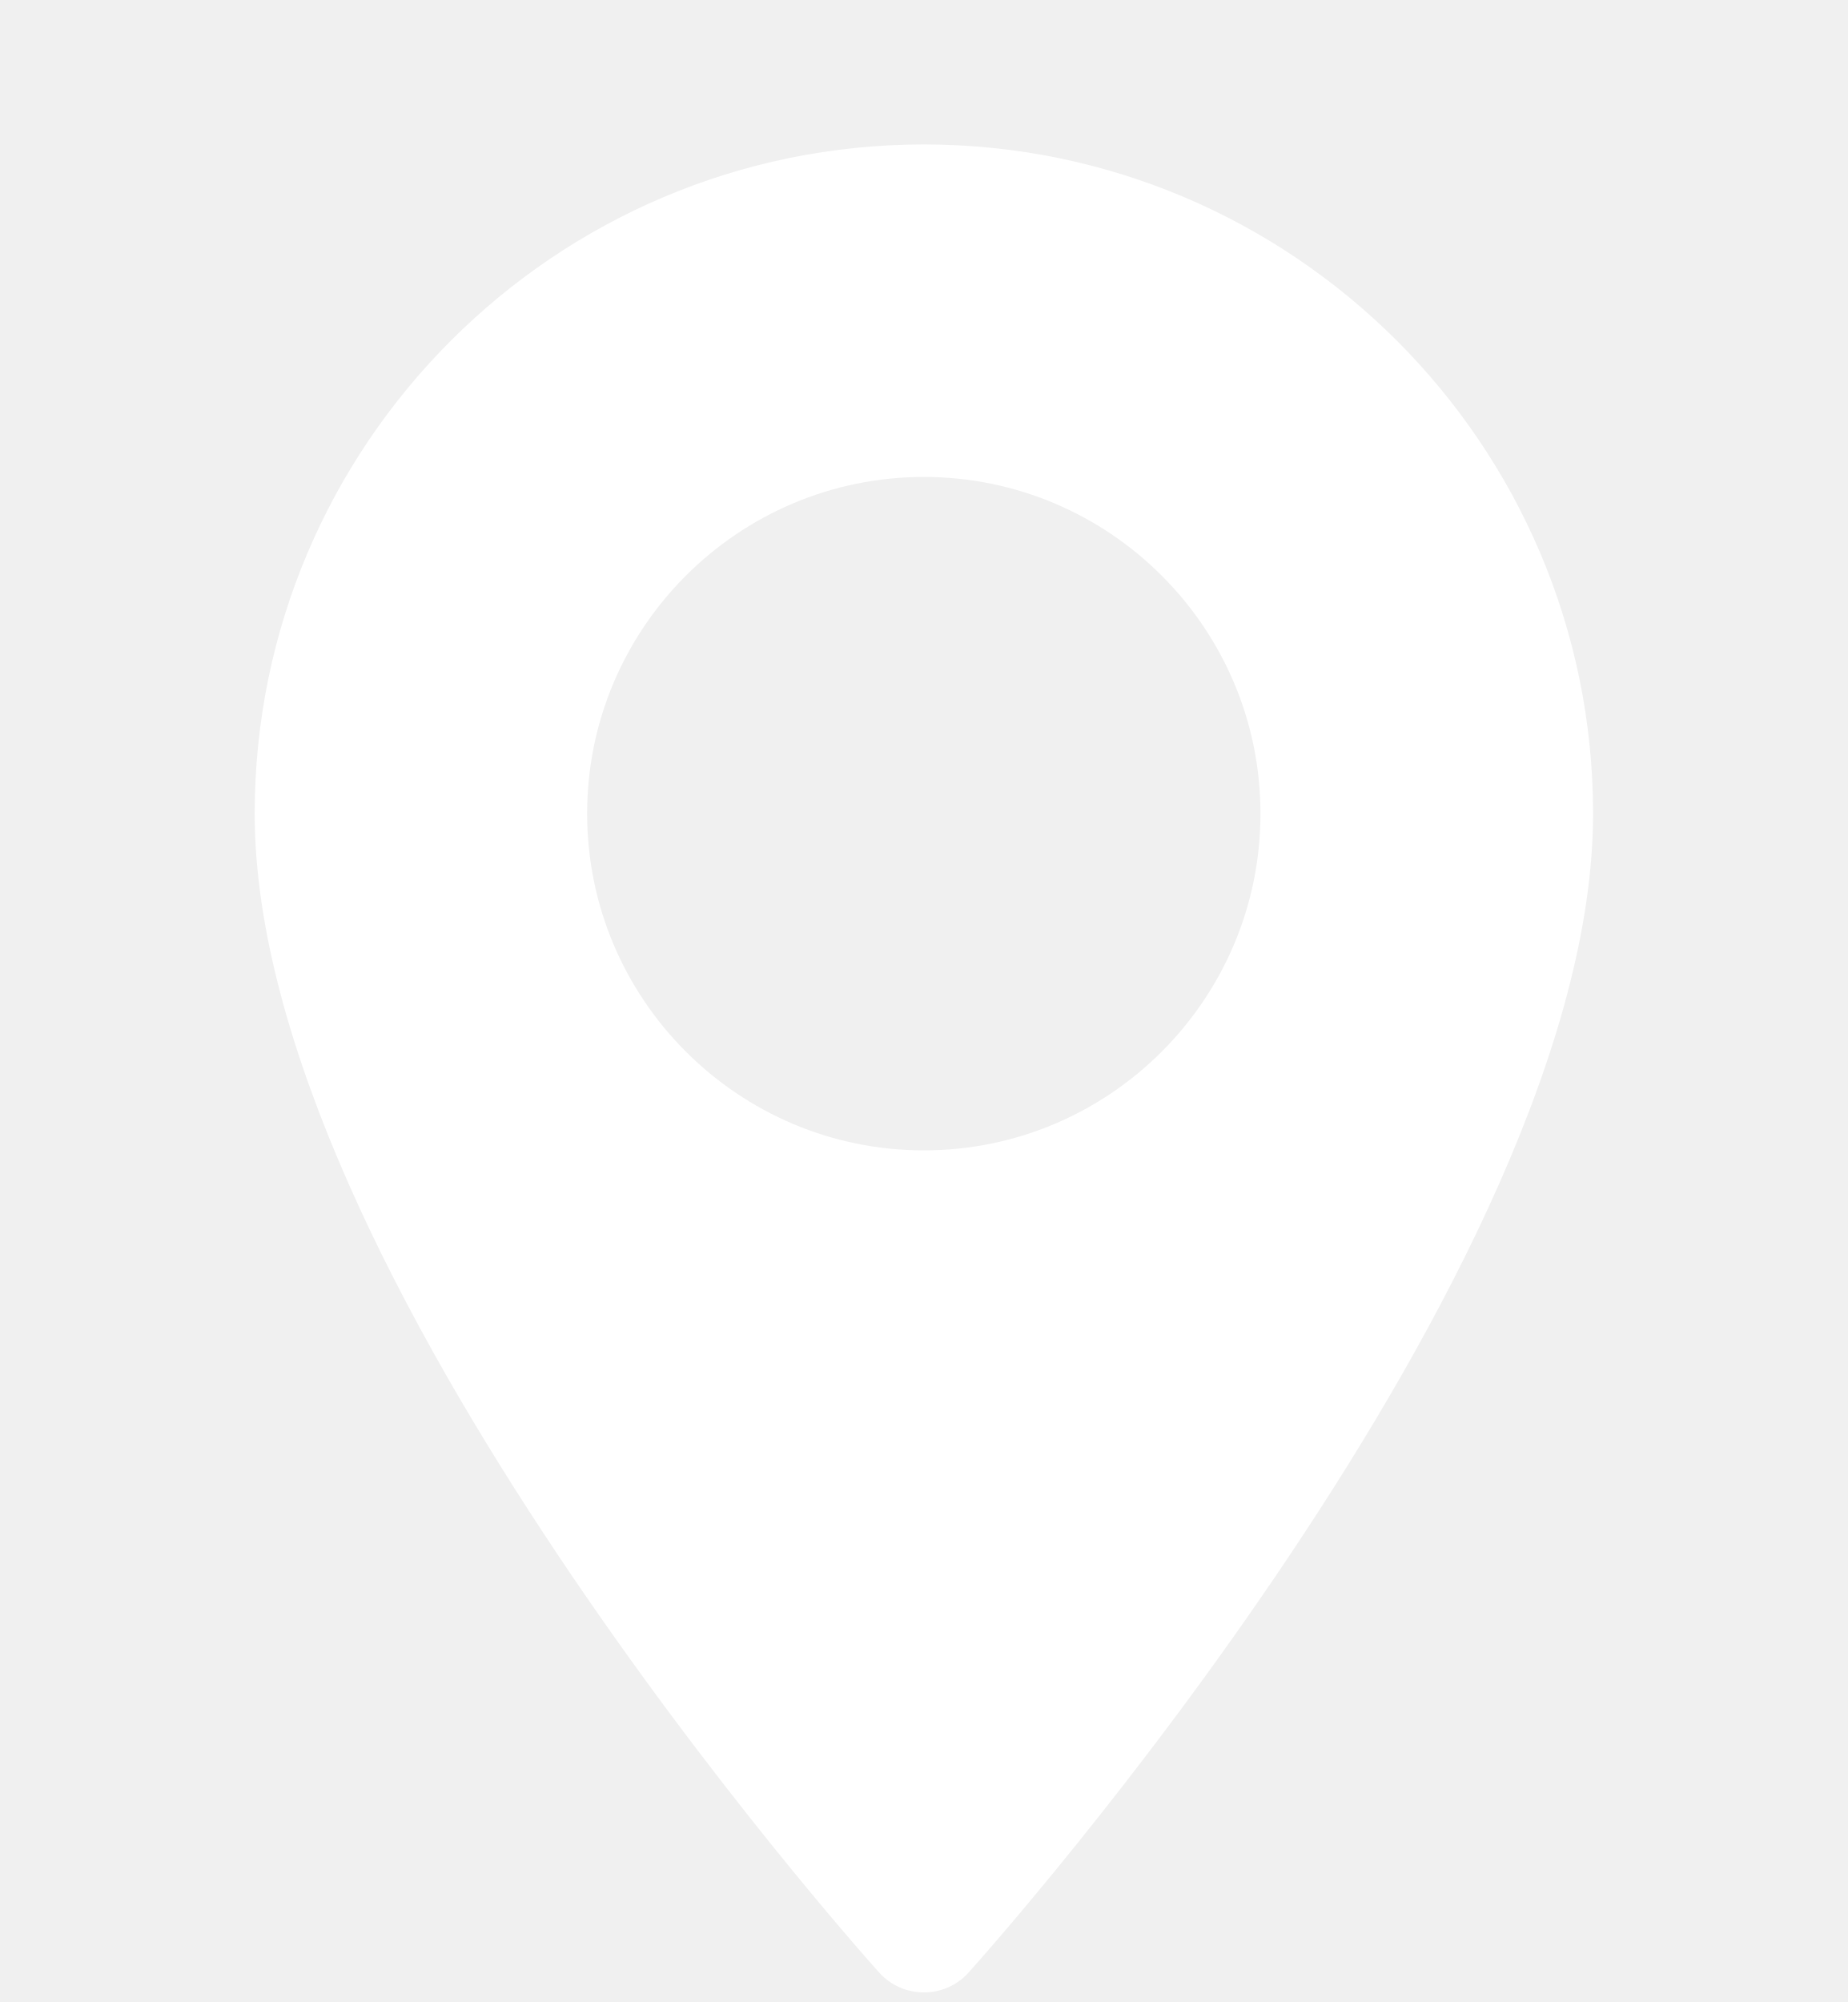
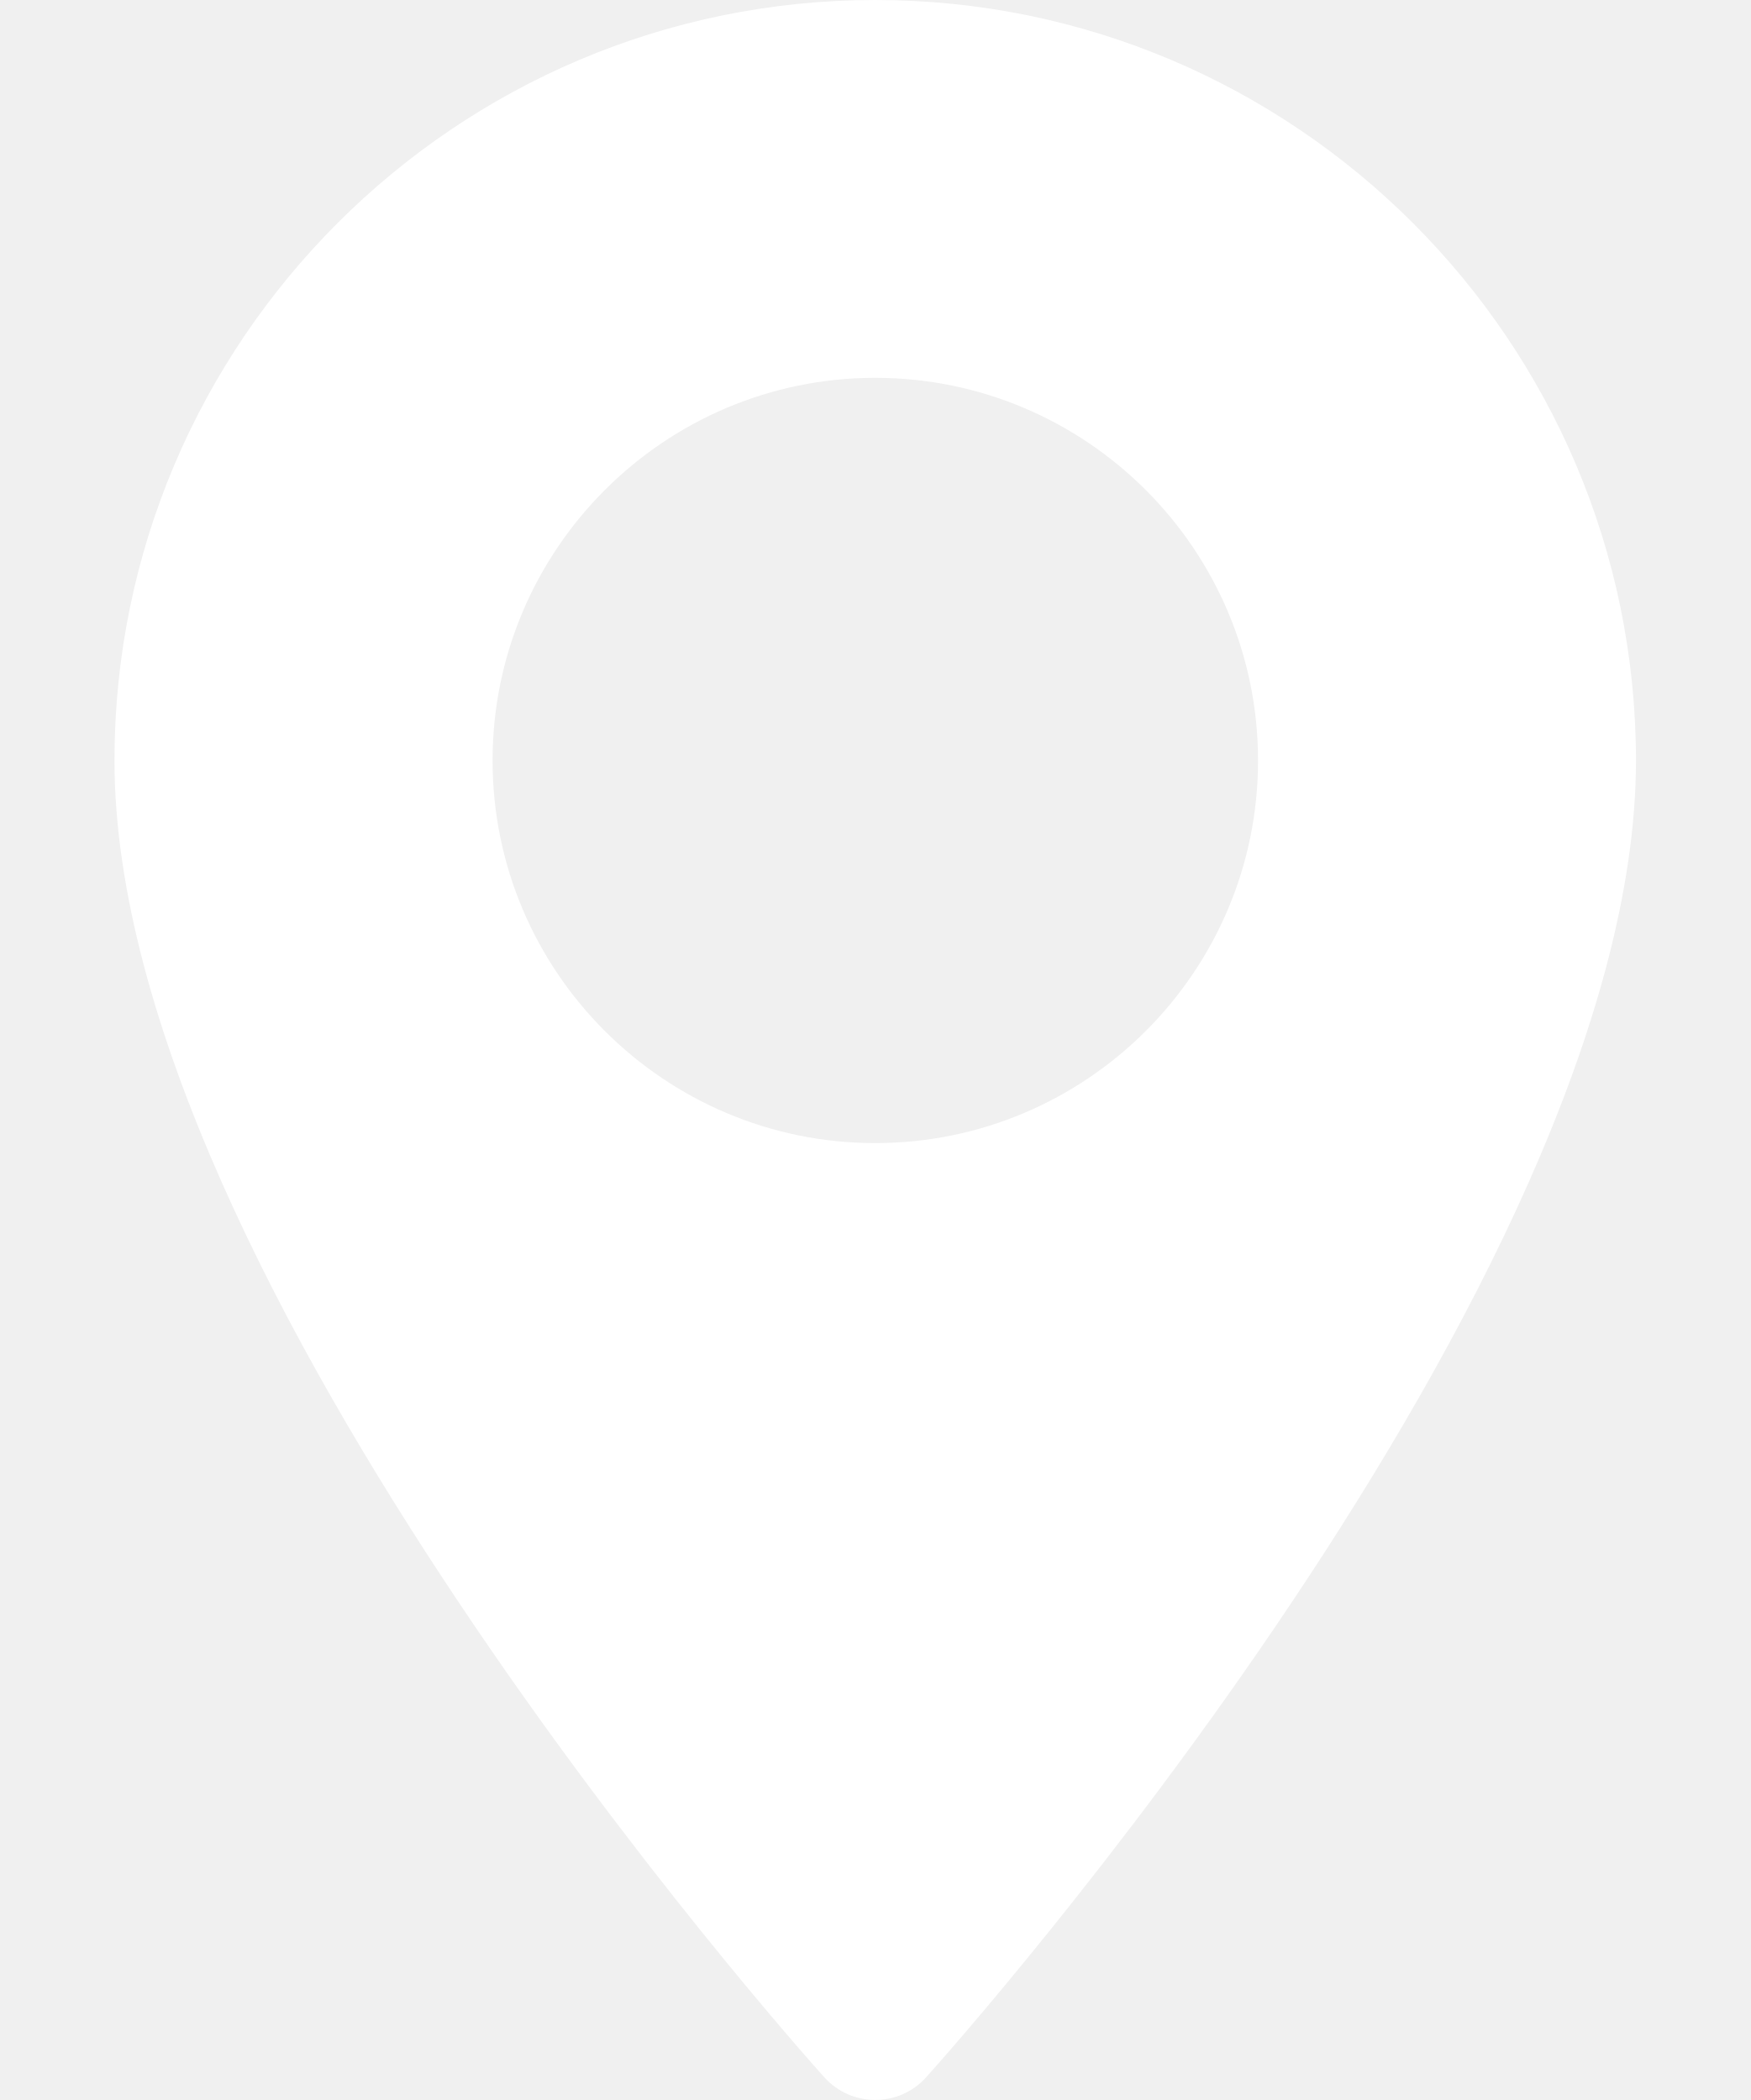
- <svg xmlns="http://www.w3.org/2000/svg" width="12" height="13" viewBox="0 0 12 13" fill="none">
-   <g clip-path="url(#clip0)">
-     <path d="M6 0.938C3.603 0.938 1.654 2.887 1.654 5.283C1.654 8.257 5.543 12.623 5.709 12.808C5.864 12.981 6.136 12.981 6.291 12.808C6.457 12.623 10.346 8.257 10.346 5.283C10.346 2.887 8.396 0.938 6 0.938ZM6 7.47C4.794 7.47 3.813 6.489 3.813 5.283C3.813 4.078 4.794 3.097 6 3.097C7.205 3.097 8.186 4.078 8.186 5.283C8.186 6.489 7.205 7.47 6 7.47Z" fill="white" />
-   </g>
-   <defs>
-     <clipPath id="clip0">
-       <rect width="12" height="12" fill="white" transform="translate(-0.000244141 0.9375)" />
-     </clipPath>
-   </defs>
+ <svg xmlns="http://www.w3.org/2000/svg" width="10" height="12" viewBox="0 0 10 12" fill="none">
+   <path d="M5 0C2.604 0 0.654 1.95 0.654 4.346C0.654 7.32 4.543 11.686 4.709 11.87C4.865 12.043 5.136 12.043 5.291 11.87C5.457 11.686 9.346 7.32 9.346 4.346C9.346 1.95 7.397 0 5 0ZM5 6.532C3.795 6.532 2.814 5.552 2.814 4.346C2.814 3.14 3.795 2.159 5 2.159C6.206 2.159 7.187 3.14 7.187 4.346C7.187 5.552 6.206 6.532 5 6.532Z" fill="white" />
</svg>
